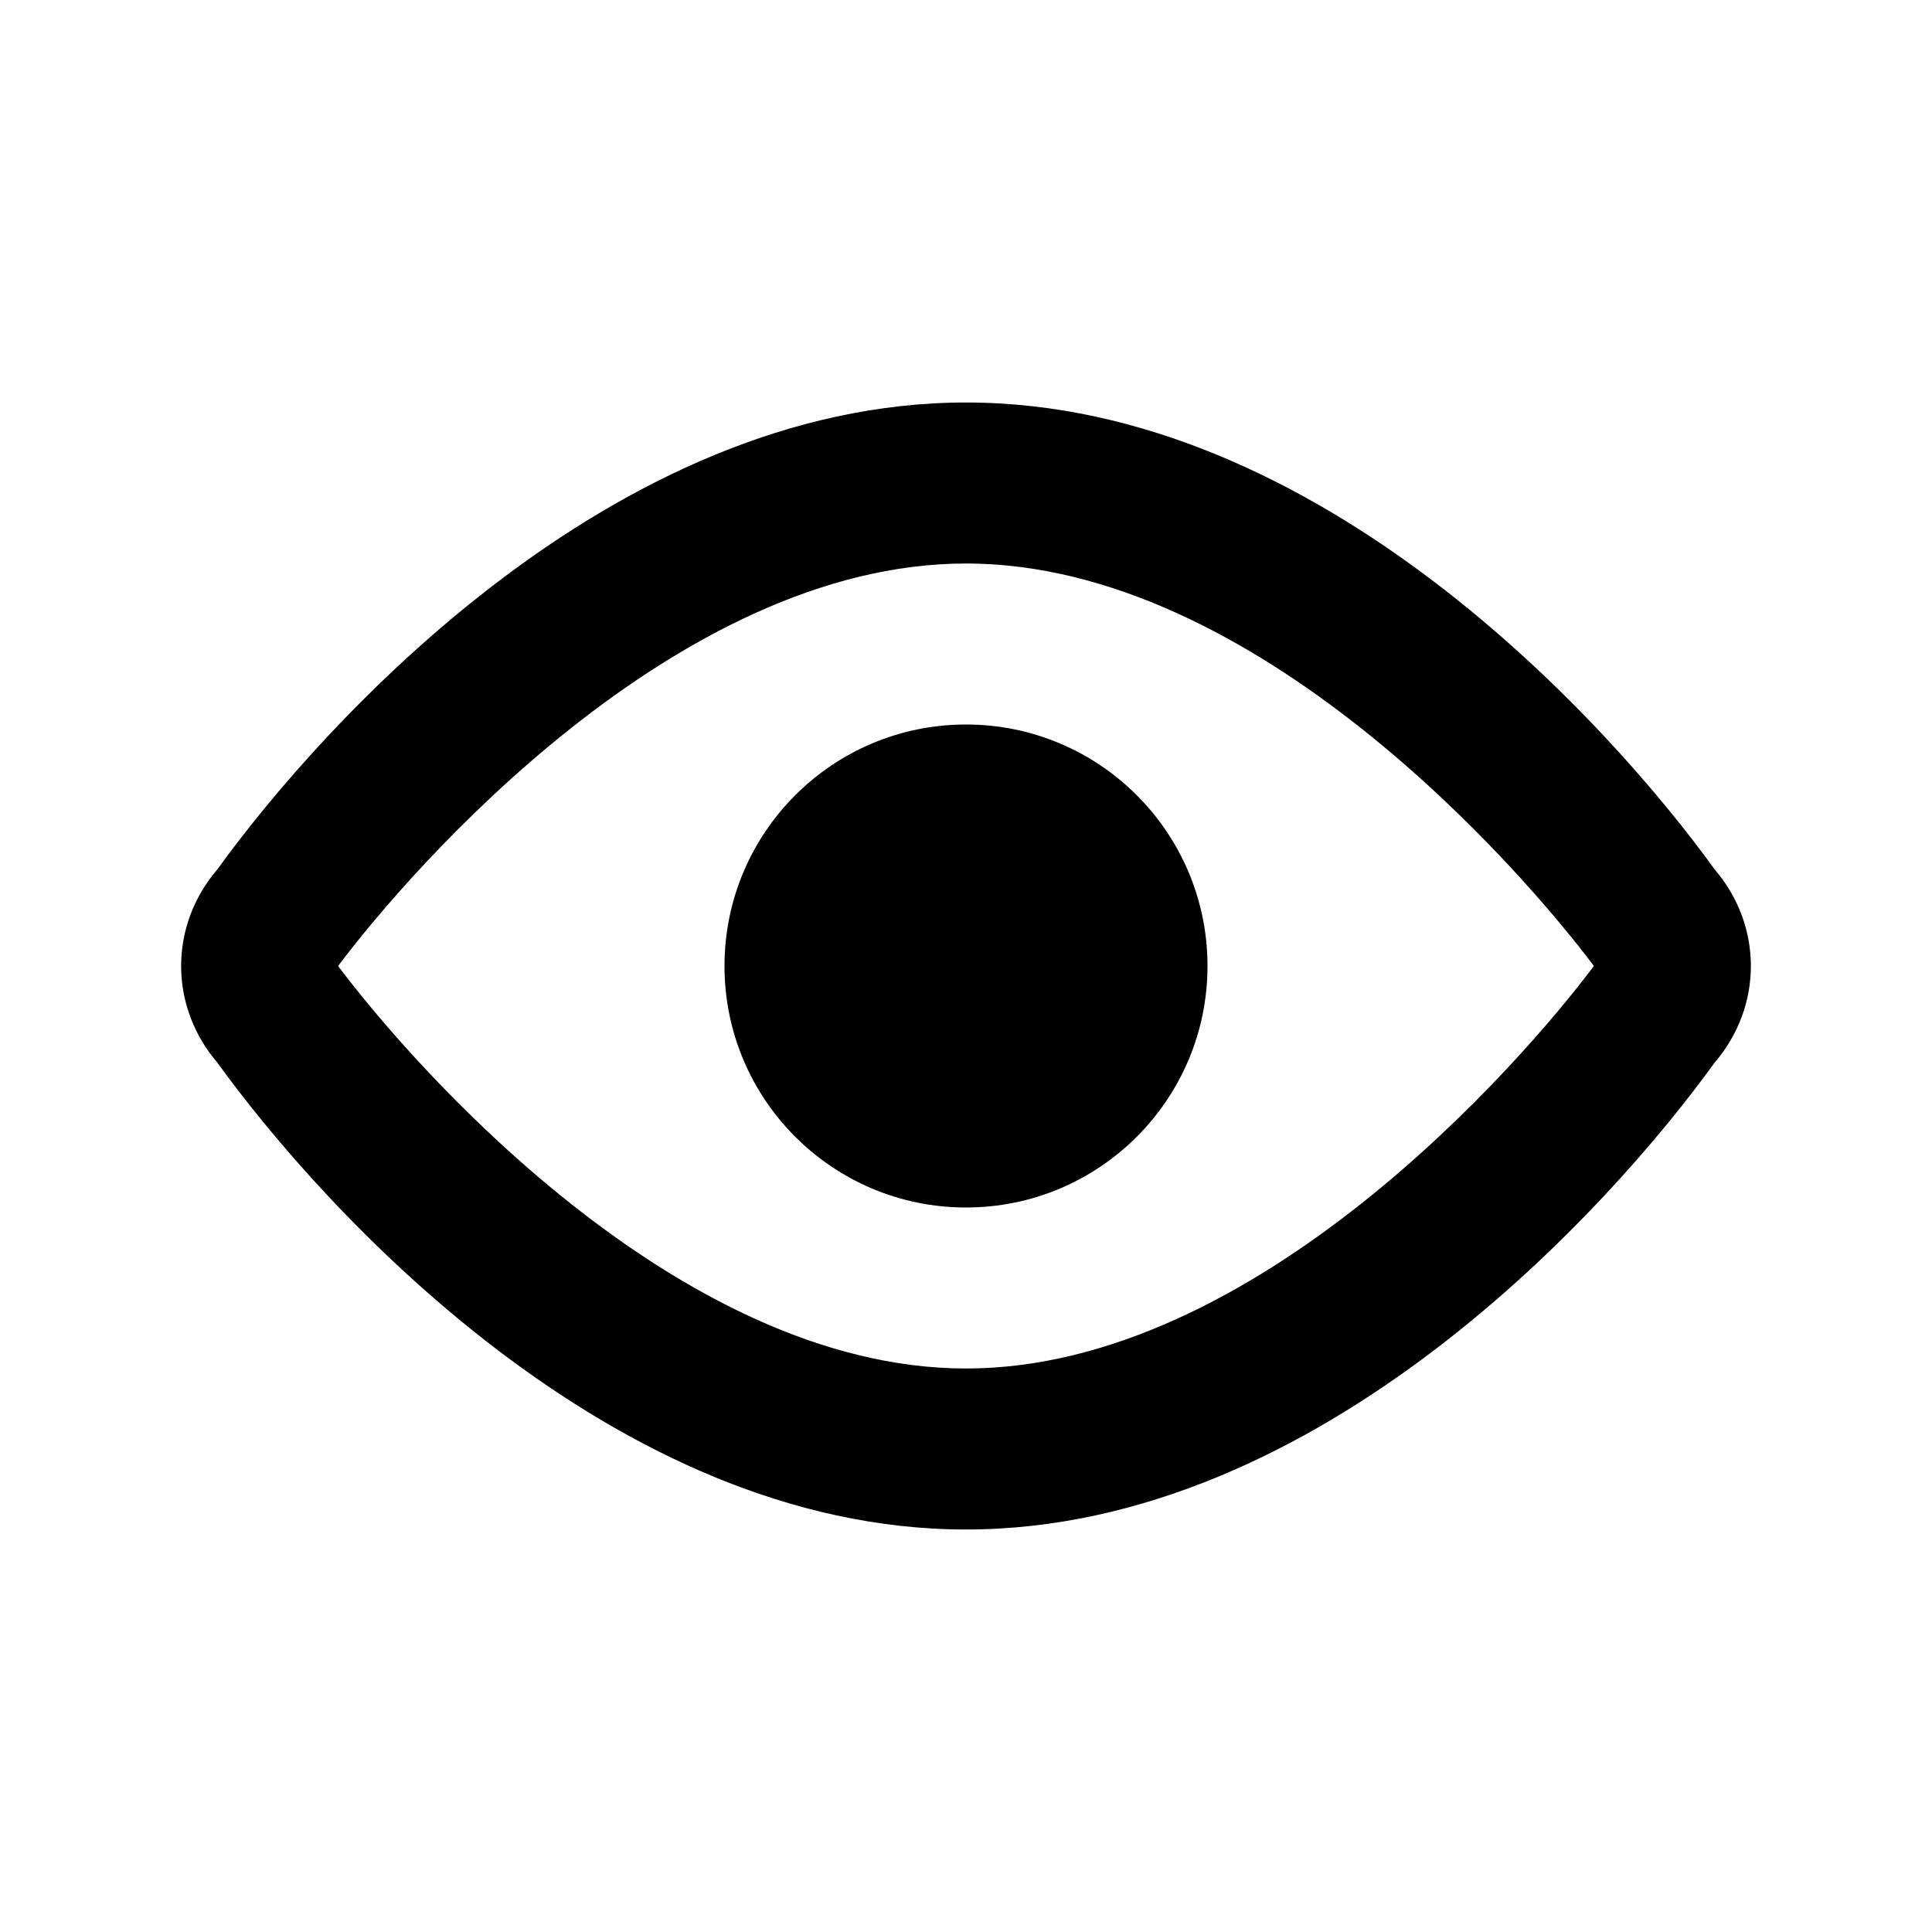
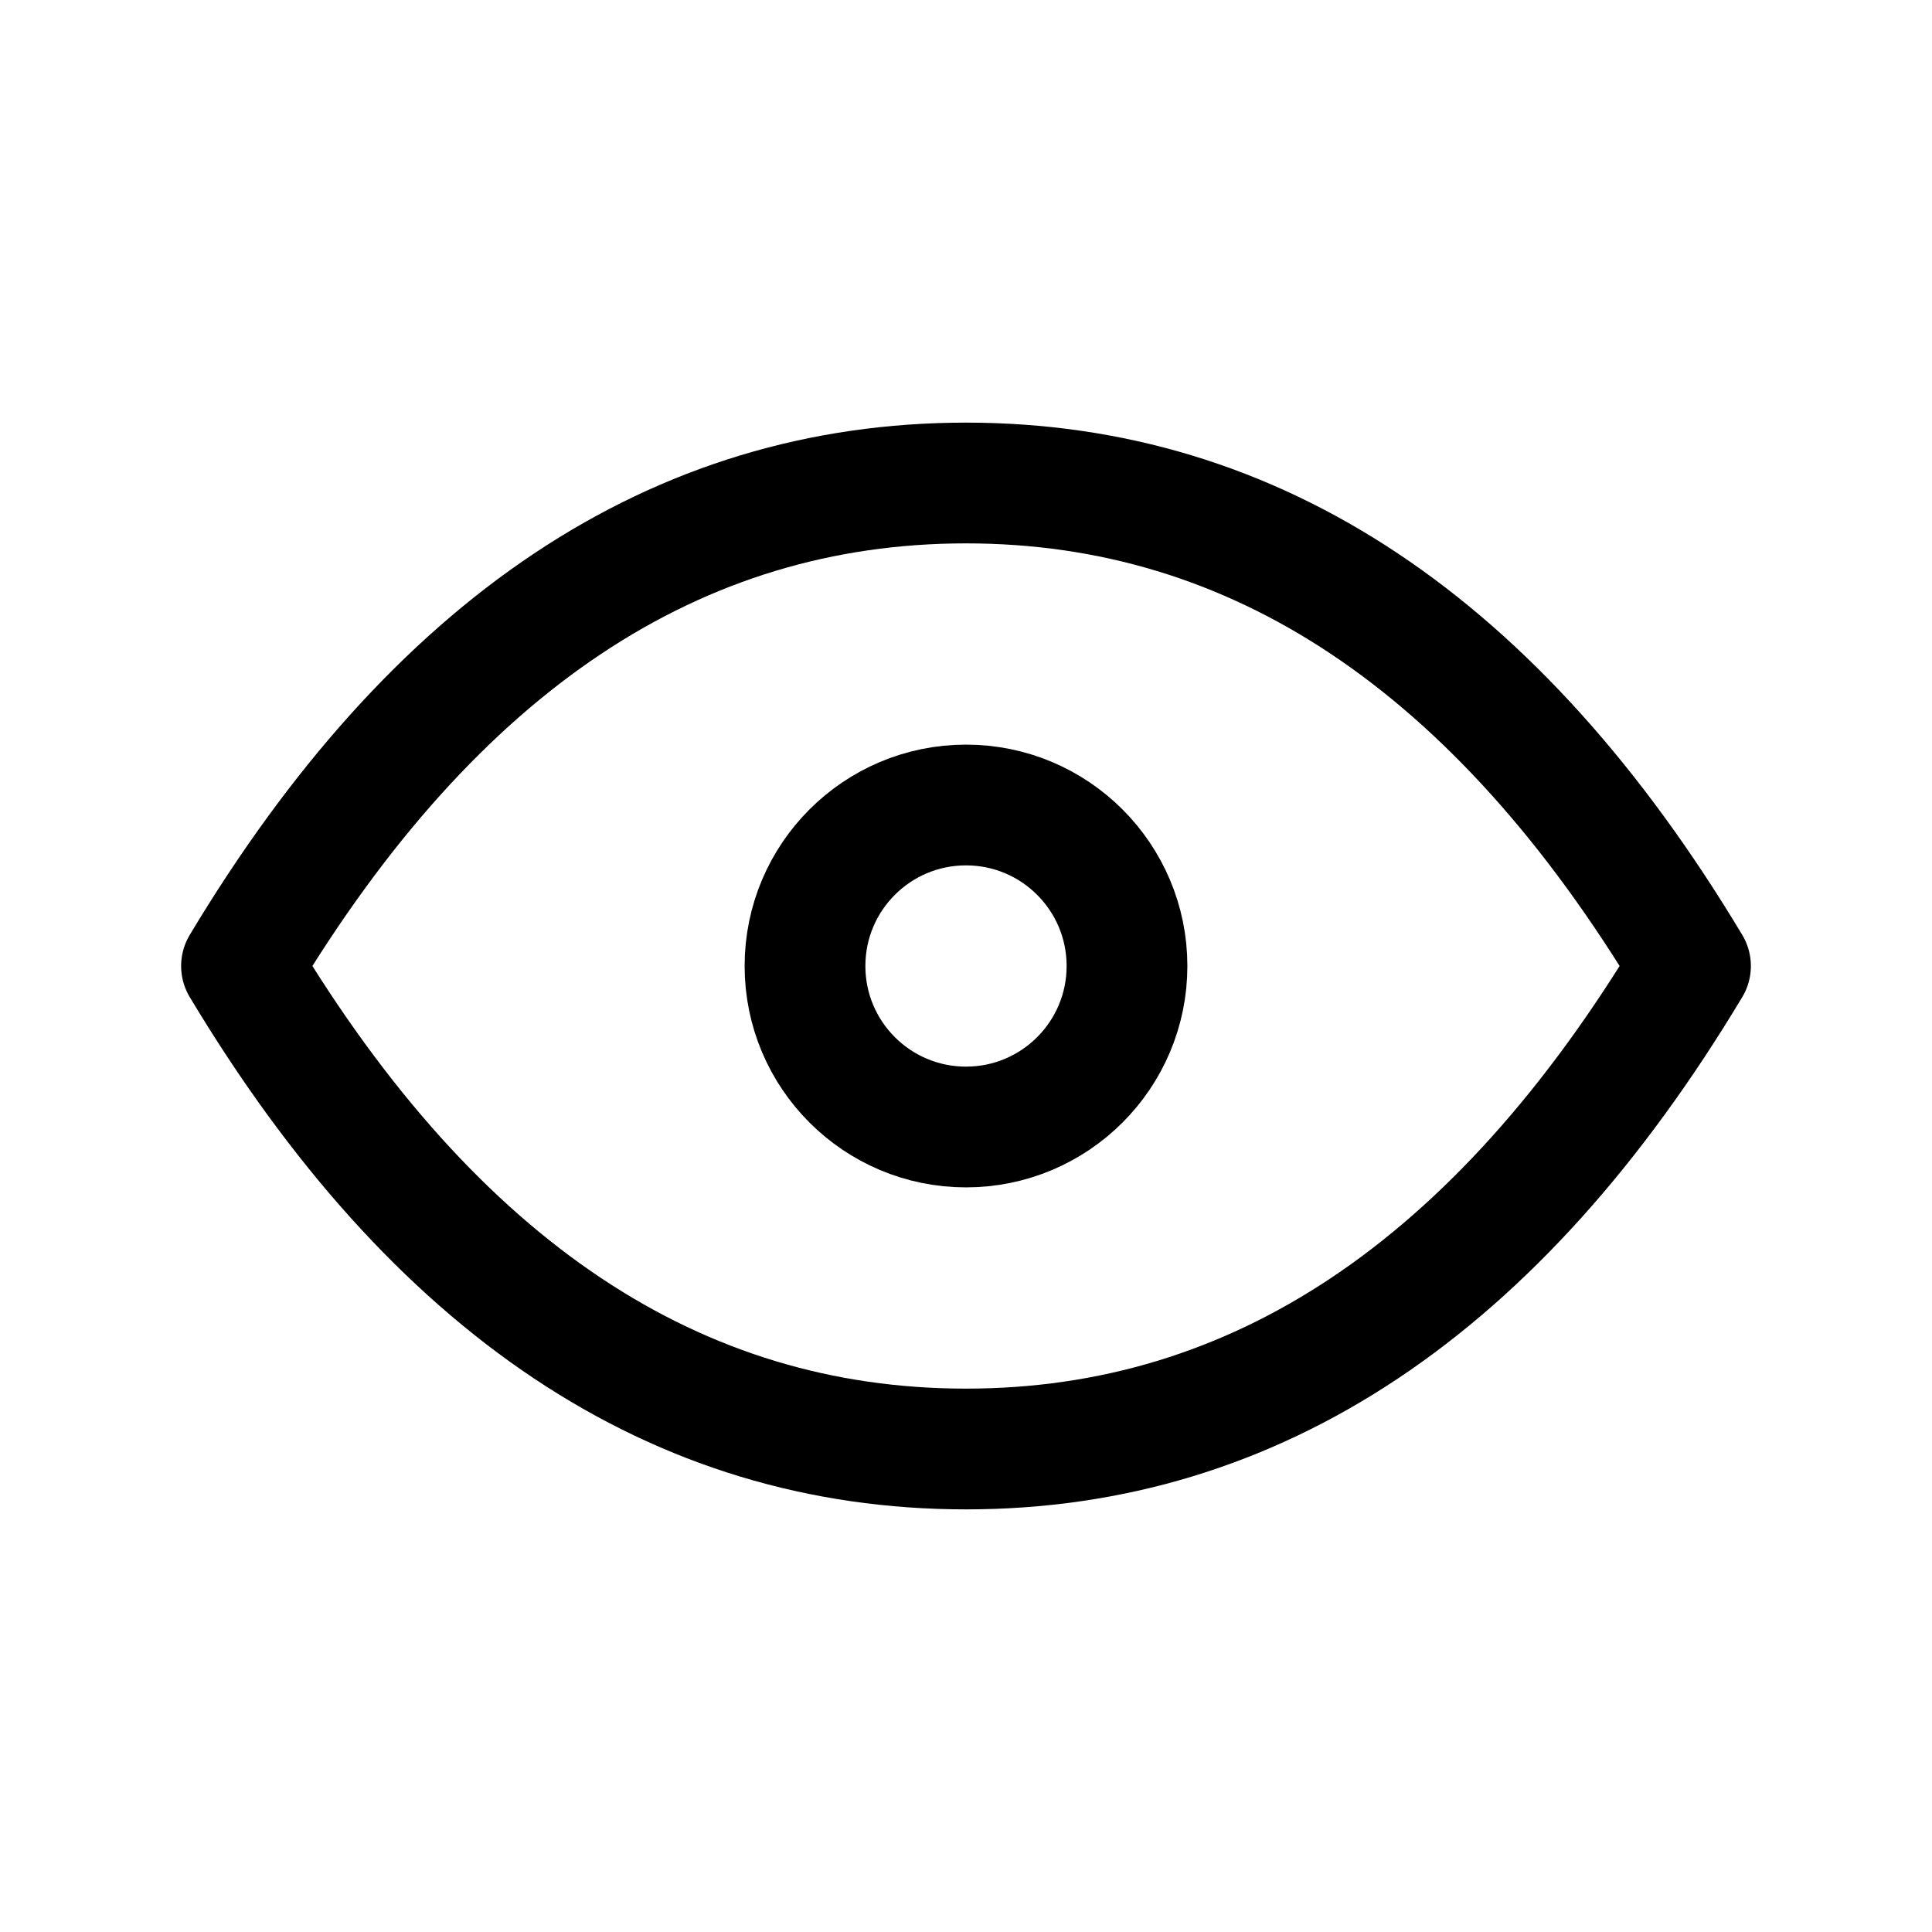
- <svg xmlns="http://www.w3.org/2000/svg" width="24" height="24" viewBox="0 0 24 24" fill="none">
-   <path d="M12 19C7.6 19 4 15 2.7 13.2C2.1 12.5 2.1 11.5 2.7 10.8C4 9 7.6 5 12 5C16.4 5 20 9 21.3 10.8C21.9 11.5 21.9 12.5 21.3 13.2C20 15 16.4 19 12 19ZM12 7C8.4 7 5.1 10.8 4.2 12C5.1 13.2 8.4 17 12 17C15.6 17 18.9 13.2 19.8 12C18.9 10.8 15.6 7 12 7Z" fill="black" />
-   <path d="M12 15C13.657 15 15 13.657 15 12C15 10.343 13.657 9 12 9C10.343 9 9 10.343 9 12C9 13.657 10.343 15 12 15Z" fill="black" />
+ <svg xmlns="http://www.w3.org/2000/svg" class="icon icon-tabler icon-tabler-eye" width="24" height="24" viewBox="0 0 24 24" stroke-width="1.5" stroke="currentColor" fill="none" stroke-linecap="round" stroke-linejoin="round">
+   <path stroke="none" d="M0 0h24v24H0z" fill="none" />
+   <path d="M10 12a2 2 0 1 0 4 0a2 2 0 0 0 -4 0" />
+   <path d="M21 12c-2.4 4 -5.4 6 -9 6c-3.6 0 -6.6 -2 -9 -6c2.4 -4 5.4 -6 9 -6c3.6 0 6.6 2 9 6" />
</svg>
